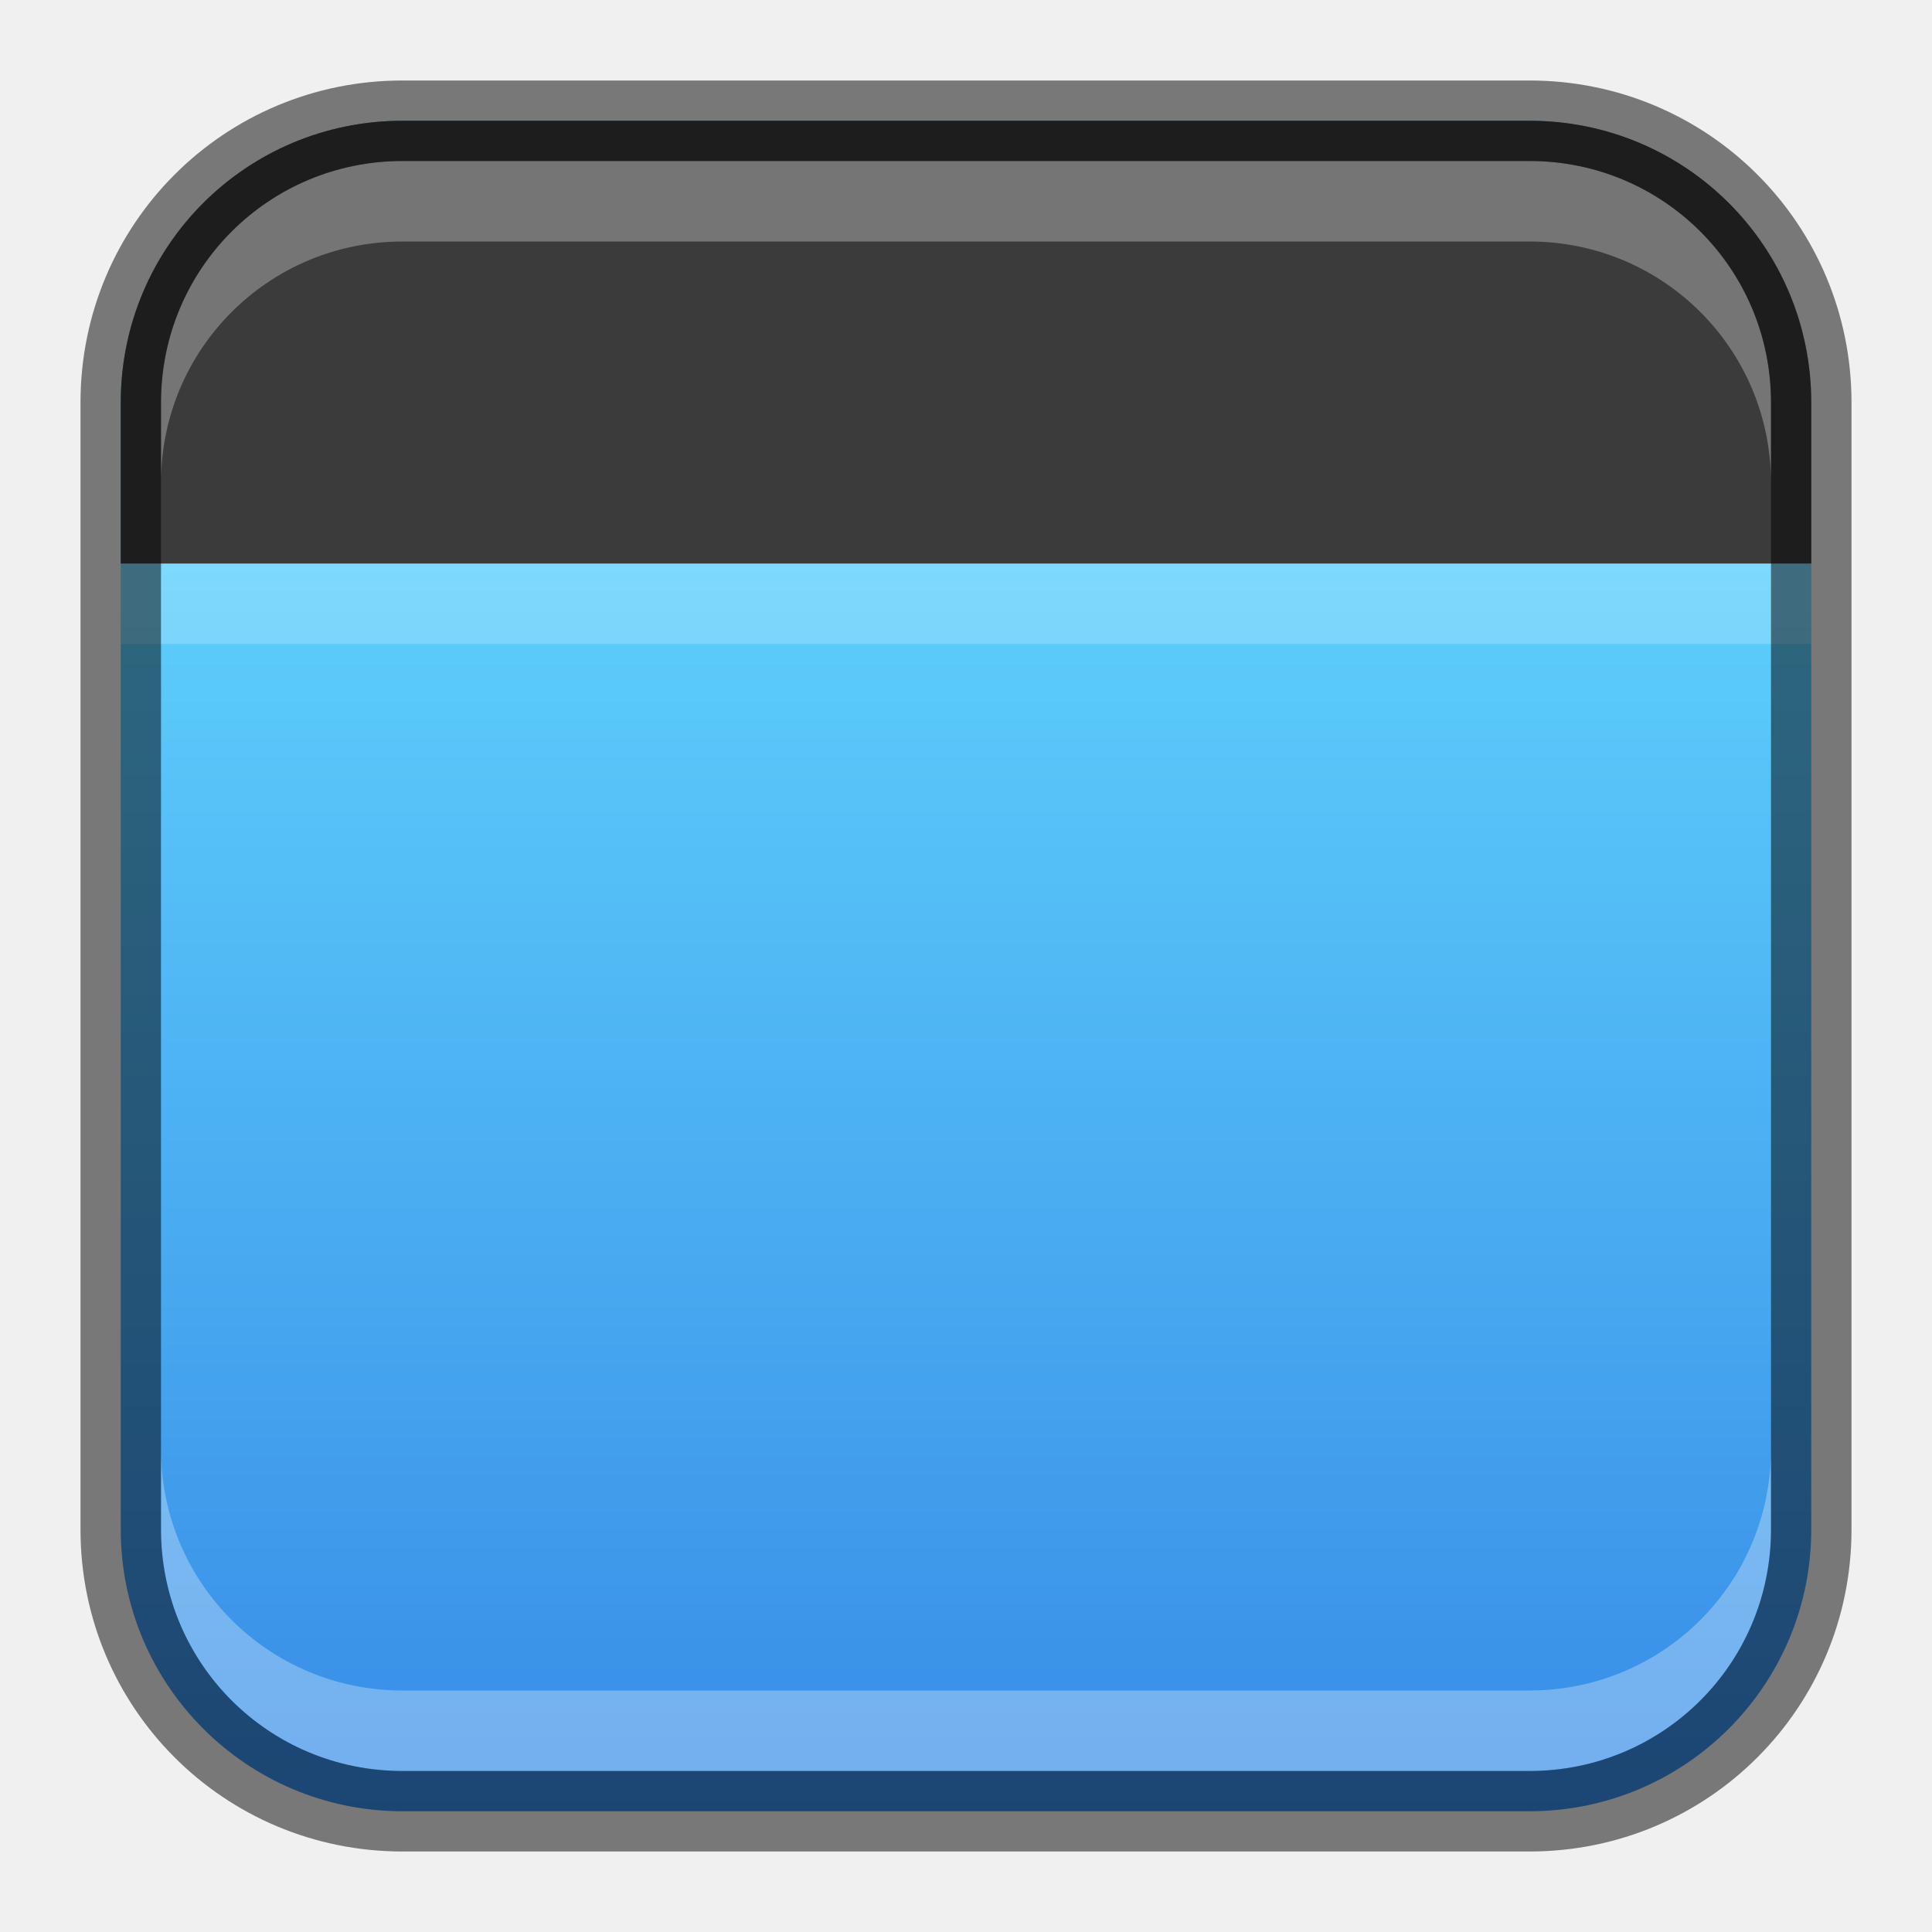
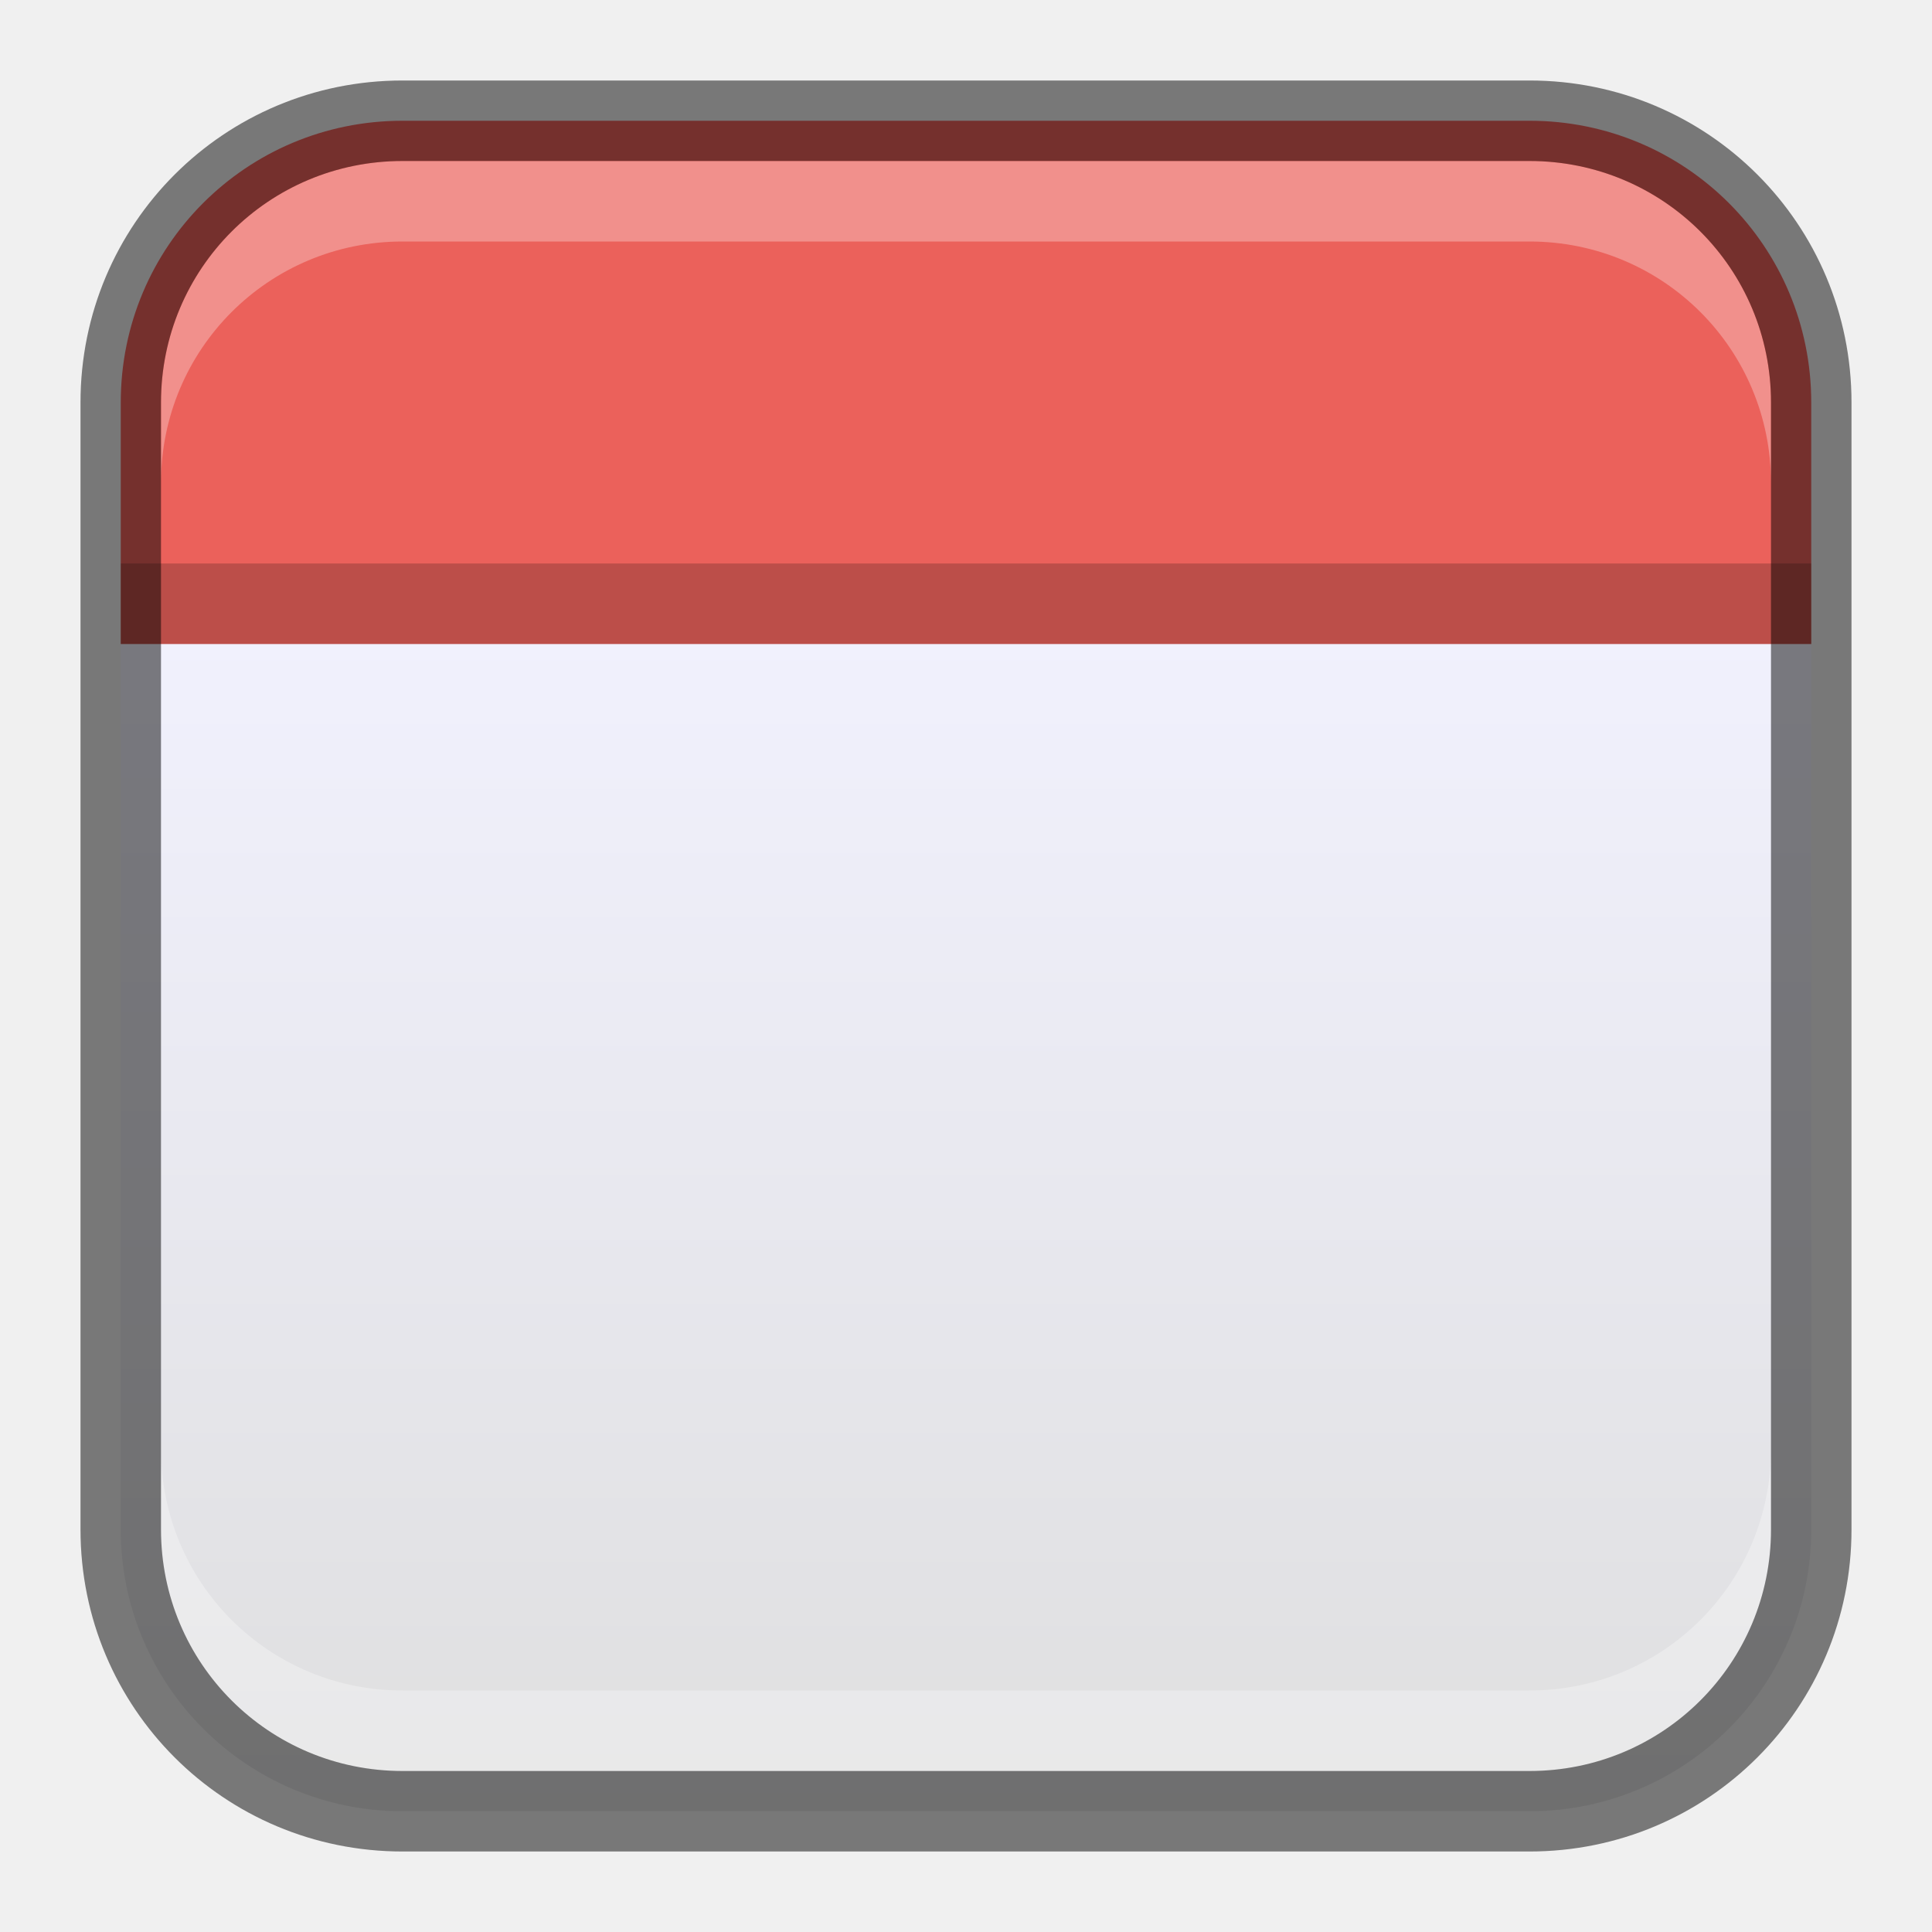
<svg xmlns="http://www.w3.org/2000/svg" xmlns:xlink="http://www.w3.org/1999/xlink" width="24" height="24" viewBox="0 0 24 24" version="1.1" id="svg5">
  <defs id="defs2">
-     <linearGradient xlink:href="#linearGradient21236" id="linearGradient10386" x1="12" y1="23" x2="12" y2="7" gradientUnits="userSpaceOnUse" />
-     <linearGradient id="linearGradient21236">
-       <stop style="stop-color:#3689e6;stop-opacity:1;" offset="0" id="stop21232" />
-       <stop style="stop-color:#5dcffc;stop-opacity:1;" offset="1" id="stop21234" />
+     <linearGradient xlink:href="#linearGradient22024" id="linearGradient10386" x1="12" y1="23" x2="12" y2="7" gradientUnits="userSpaceOnUse" />
+     <linearGradient id="linearGradient22024">
+       <stop style="stop-color:#dedede;stop-opacity:1;" offset="0" id="stop22020" />
+       <stop style="stop-color:#f2f2ff;stop-opacity:1;" offset="1" id="stop22022" />
    </linearGradient>
  </defs>
  <rect style="fill:url(#linearGradient10386);fill-opacity:1;stroke:none" id="rect184" width="21" height="21" x="1.5" y="1.5" ry="3.5" />
-   <rect style="opacity:0.2;fill:#ffffff;stroke-width:0.573;stroke-linejoin:round" id="rect581" width="21" height="1" x="1.5" y="7" />
-   <path id="rect348" style="fill:#3b3b3b;fill-opacity:1;stroke-width:0.382;stroke-linejoin:round" d="M 5 1.5 C 3.061 1.5 1.5 3.061 1.5 5 L 1.5 7 L 22.5 7 L 22.5 5 C 22.5 3.061 20.939 1.5 19 1.5 L 5 1.5 z " />
+   <path id="rect348" style="fill:#eb615b;fill-opacity:1;stroke-width:0.382;stroke-linejoin:round" d="M 5,1.5 C 3.061,1.5 1.5,3.061 1.5,5 v 3 h 21 V 5 C 22.5,3.061 20.939,1.5 19,1.5 Z" />
+   <rect style="opacity:0.2;fill:#000000;stroke-width:0.573;stroke-linejoin:round" id="rect581" width="21" height="1" x="1.5" y="7" />
  <path id="rect2630" style="fill:#ffffff;fill-opacity:1;opacity:0.3" d="m 5,2 c -1.662,0 -3,1.338 -3,3 v 1 c 0,-1.662 1.338,-3 3,-3 H 19 c 1.662,0 3,1.338 3,3 v -1 C 22,3.338 20.662,2 19,2 Z" />
  <path id="rect398" style="opacity:0.3;fill:#ffffff" d="m 2,18 v 1 c 0,1.662 1.338,3 3,3 h 14 c 1.662,0 3,-1.338 3,-3 v -1 c 0,1.662 -1.338,3 -3,3 H 5 C 3.338,21 2,19.662 2,18 Z" />
  <path id="rect899" style="opacity:0.5;fill:#000000;stroke:none" d="M 5,1 C 2.784,1 1,2.784 1,5 v 14 c 0,2.216 1.784,4 4,4 h 14 c 2.216,0 4,-1.784 4,-4 V 5 C 23,2.784 21.216,1 19,1 Z m 0,1 h 14 c 1.662,0 3,1.338 3,3 v 14 c 0,1.662 -1.338,3 -3,3 H 5 C 3.338,22 2,20.662 2,19 V 5 C 2,3.338 3.338,2 5,2 Z" />
</svg>
